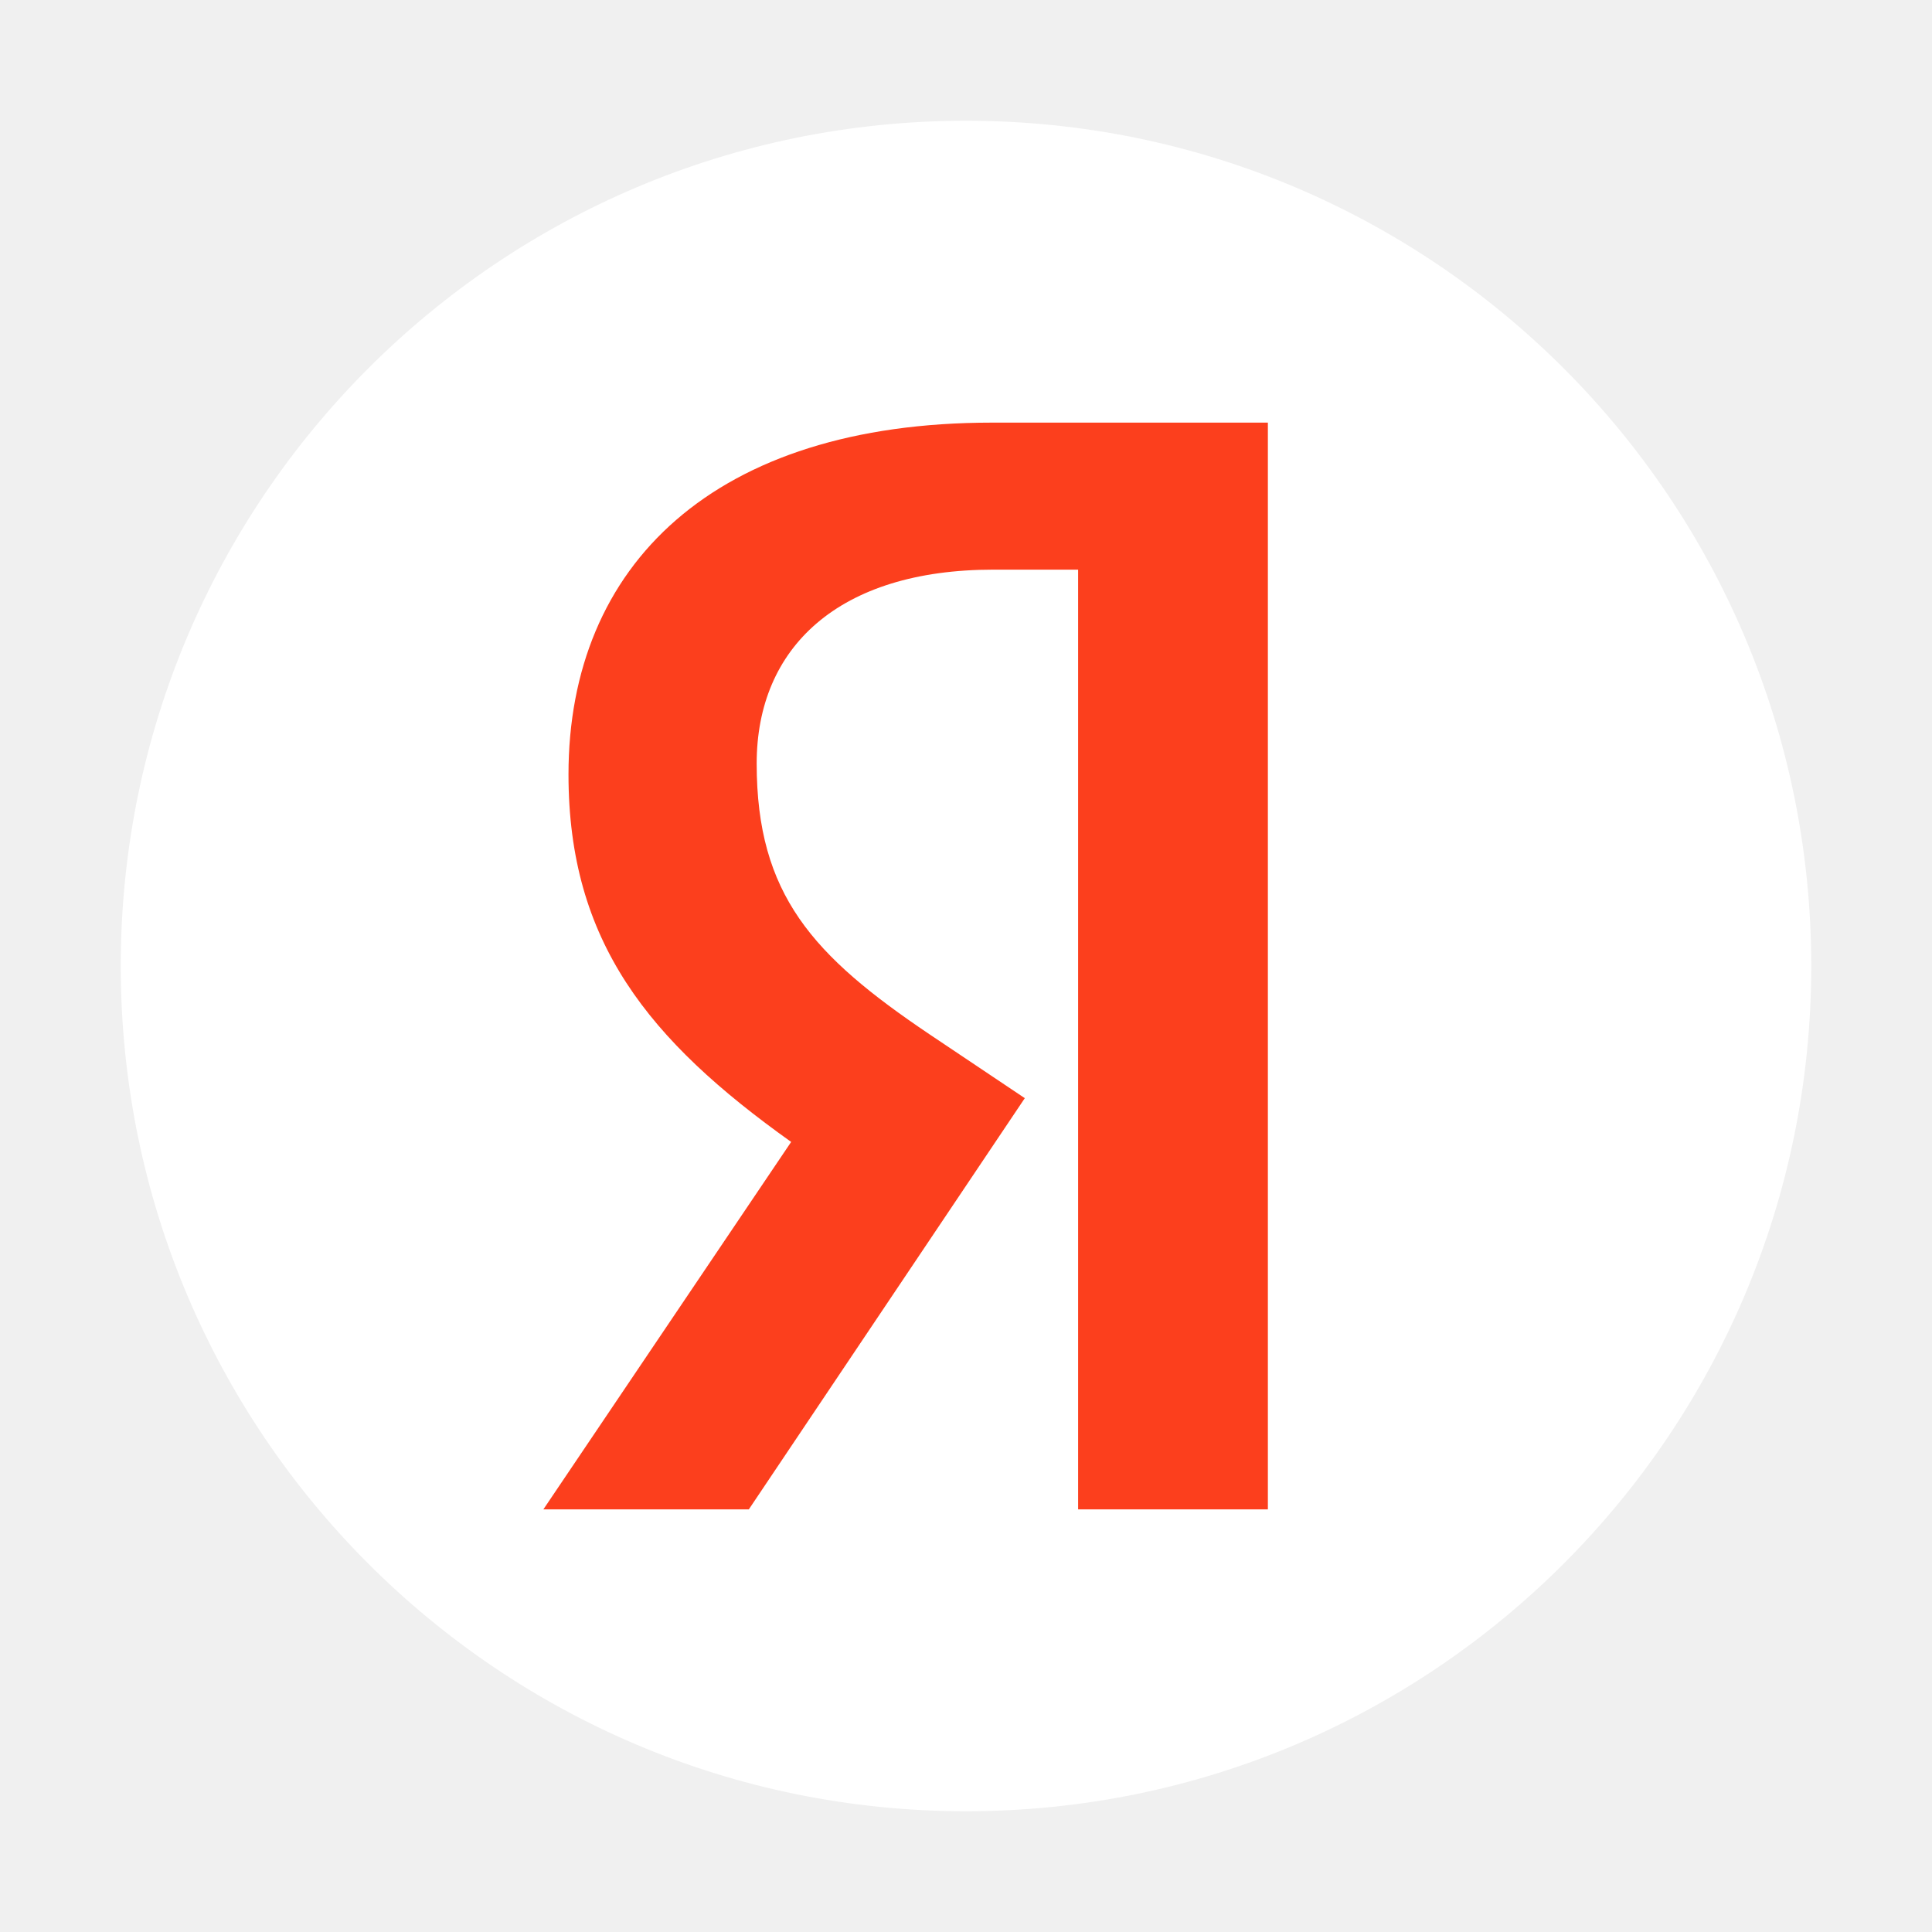
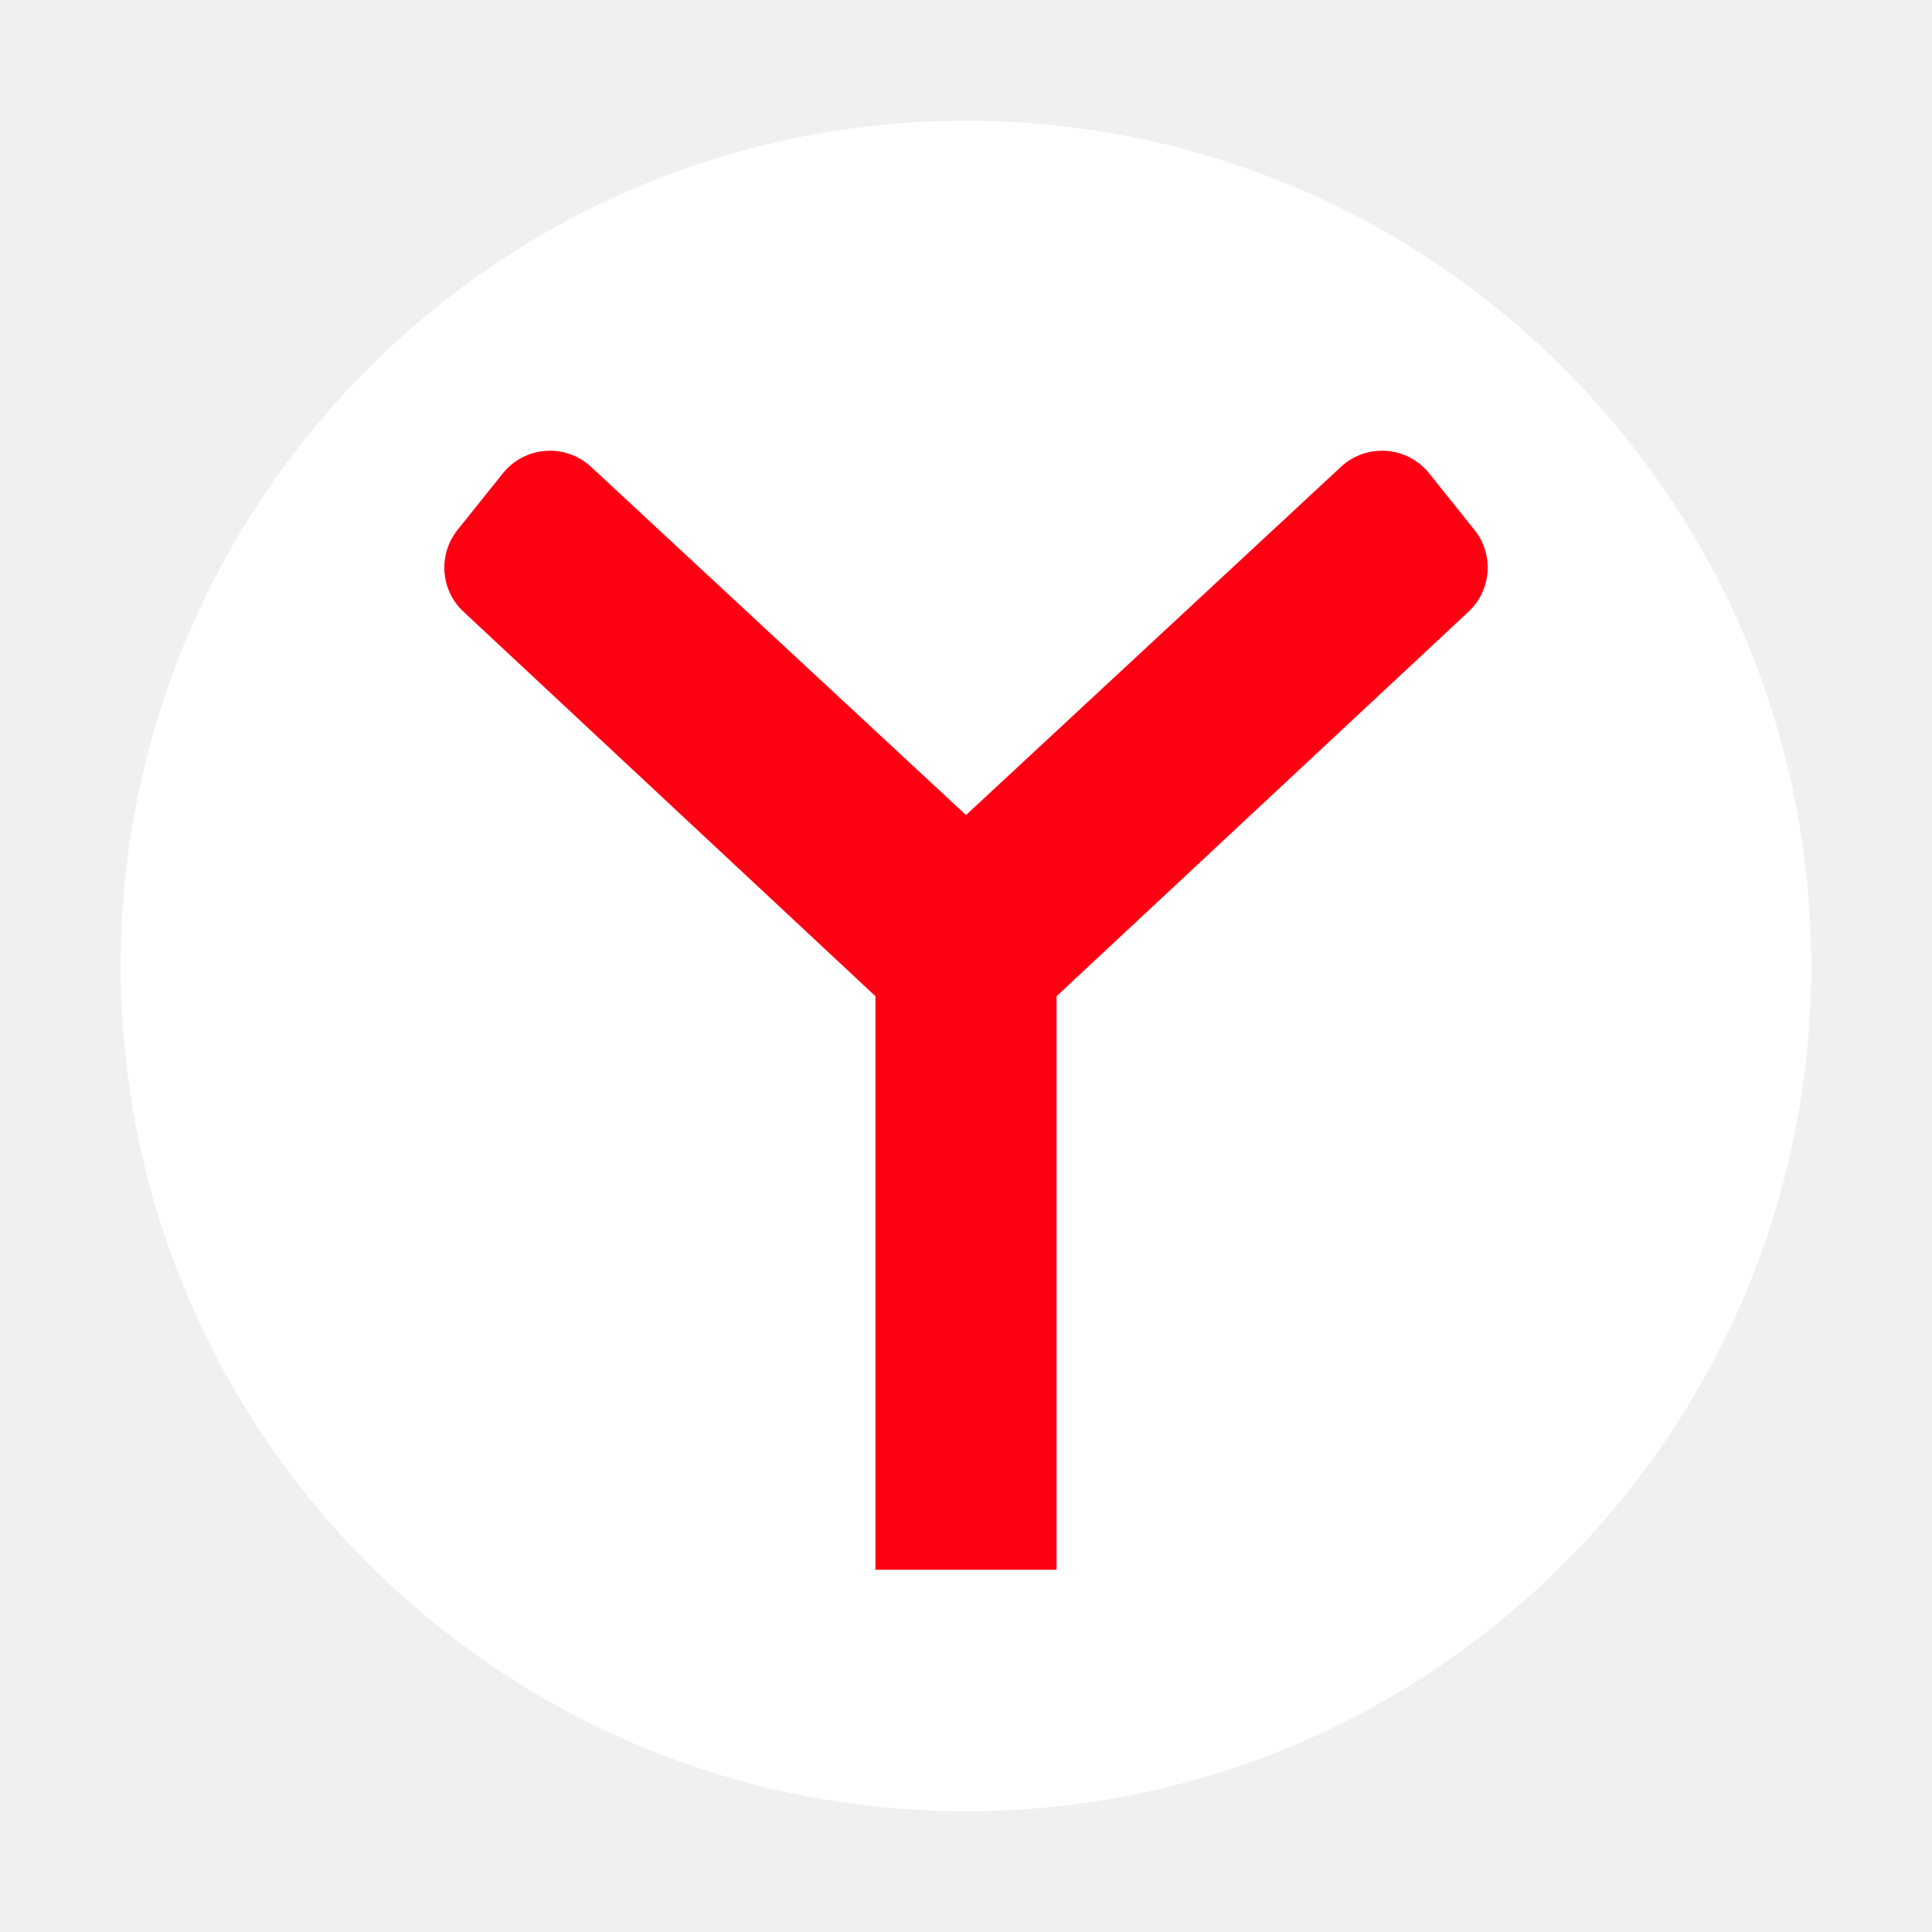
<svg xmlns="http://www.w3.org/2000/svg" width="32" height="32" viewBox="0 0 32 32" fill="none">
-   <circle cx="16" cy="16" r="14" fill="white" />
-   <path d="M21 25H17.857V9.435H16.455C13.883 9.435 12.533 10.729 12.533 12.646C12.533 14.821 13.468 15.832 15.389 17.127L16.974 18.189L12.403 25H9L13.104 18.914C10.741 17.23 9.416 15.598 9.416 12.827C9.416 9.357 11.832 7 16.429 7H21V25Z" fill="#FC3F1D" />
+   <path d="M2 16C2 8.268 8.268 2 16 2C23.732 2 30 8.268 30 16C30 23.732 23.732 30 16 30C8.268 30 2 23.732 2 16Z" fill="white" />
+   <path d="M8.328 7.841L7.579 8.776C7.252 9.185 7.295 9.776 7.677 10.132L14.5 16.5V26H17.5V16.5L24.323 10.132C24.705 9.776 24.748 9.185 24.421 8.776L23.672 7.841C23.309 7.387 22.637 7.337 22.211 7.732L16 13.5L9.789 7.732C9.363 7.337 8.691 7.387 8.328 7.841Z" fill="#FF0013" />
</svg>
